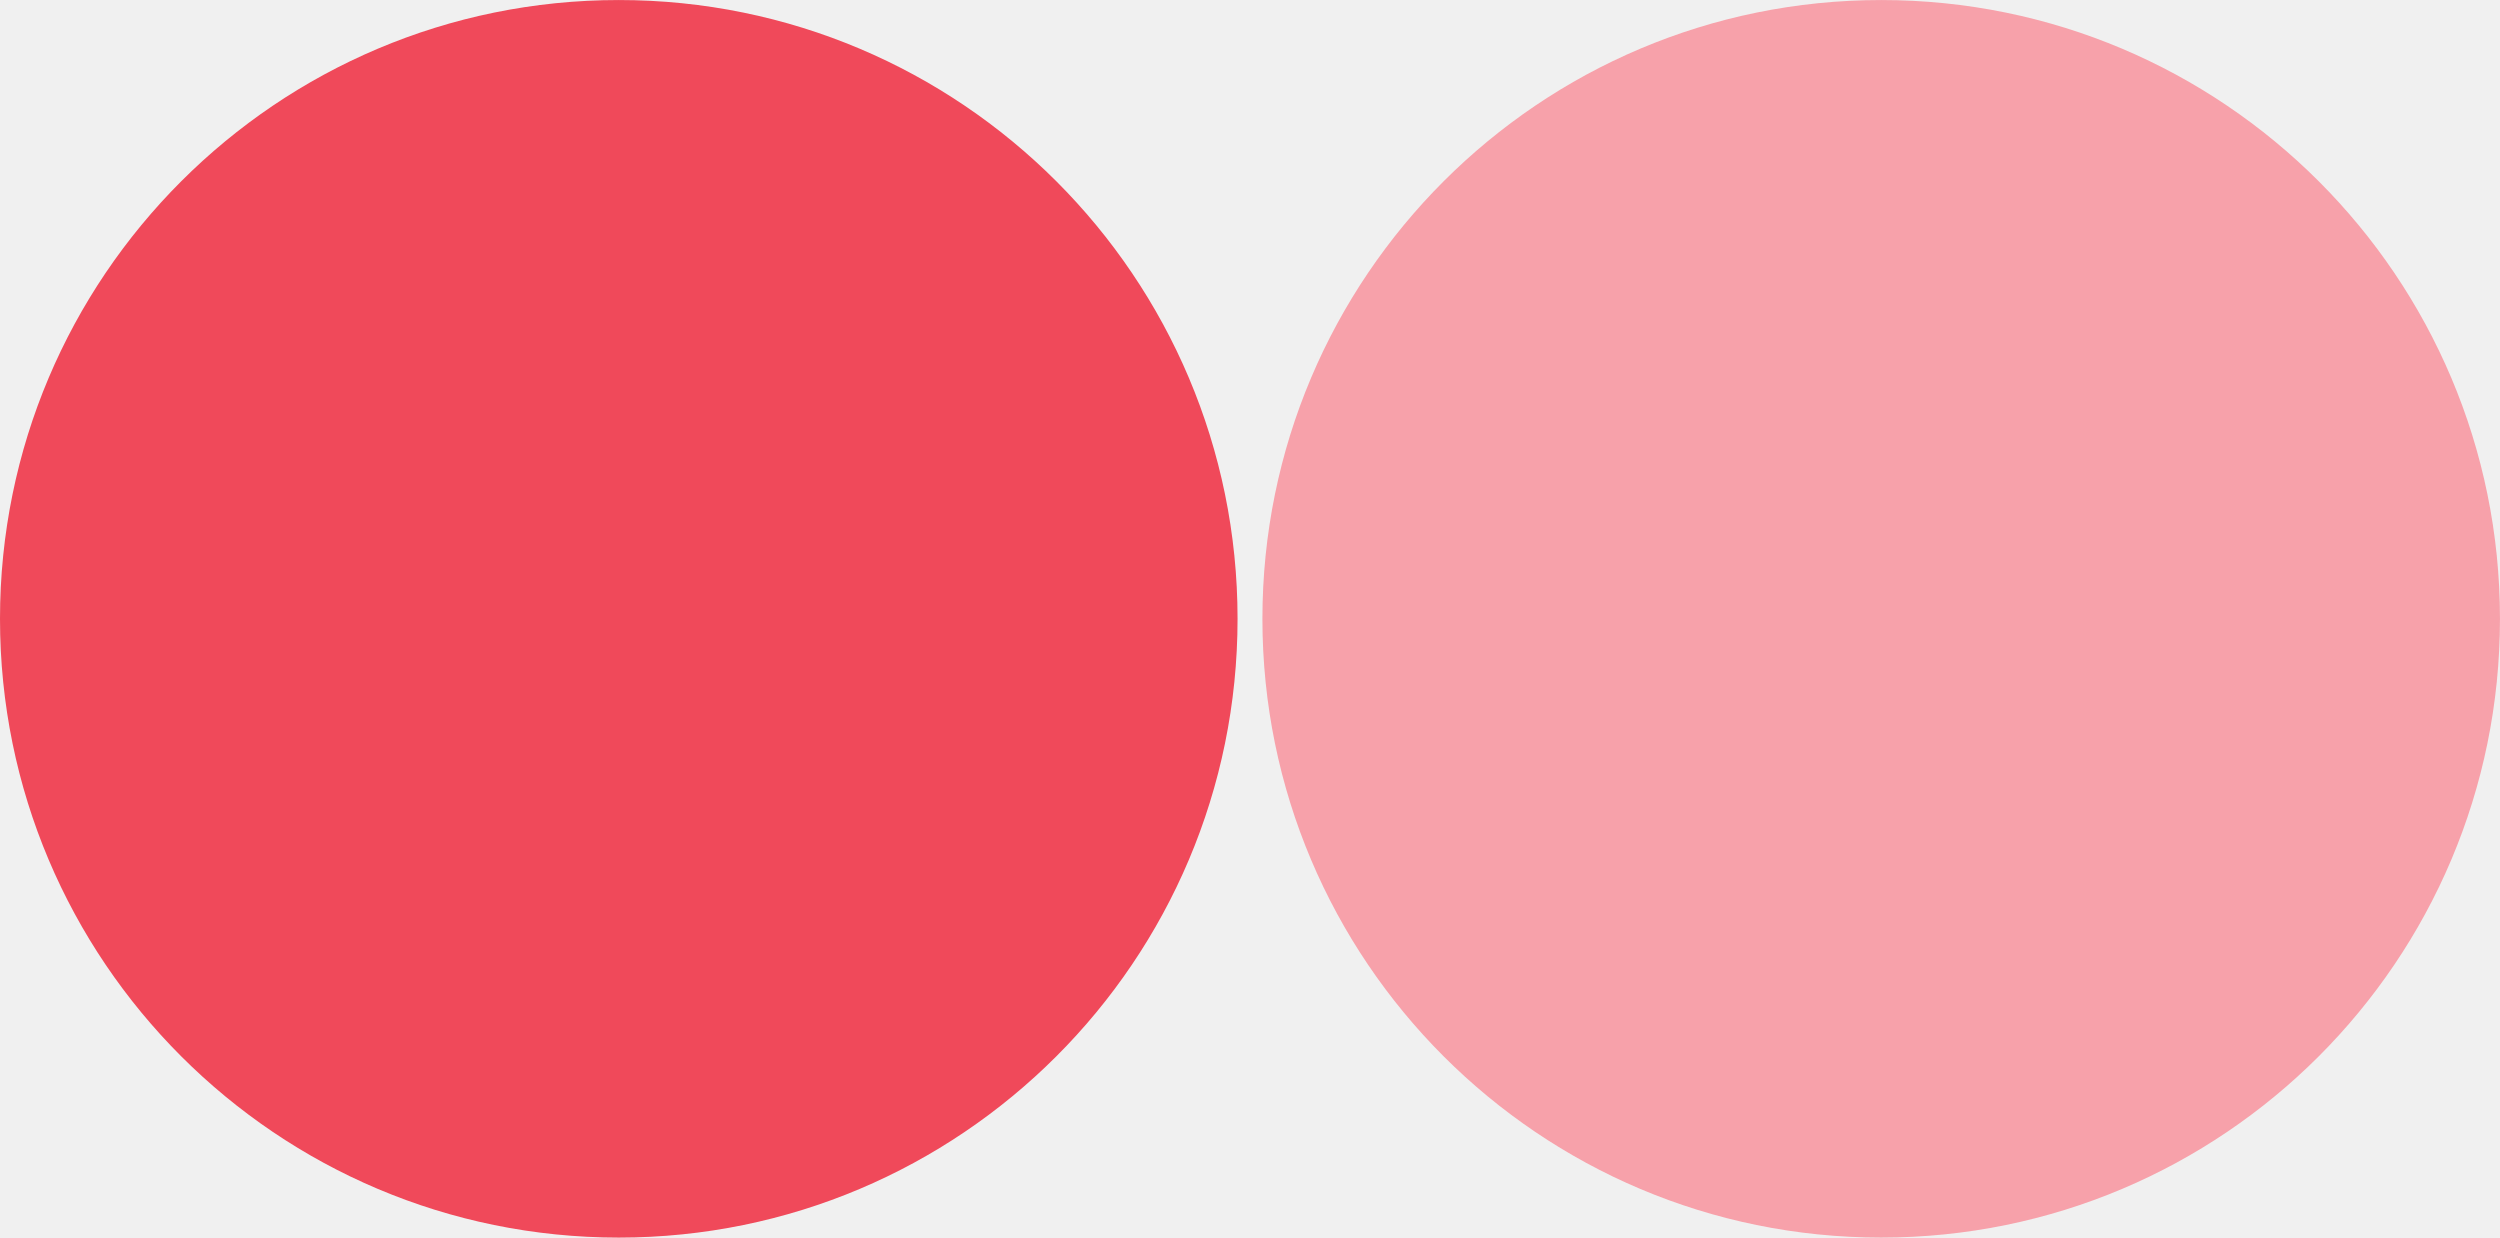
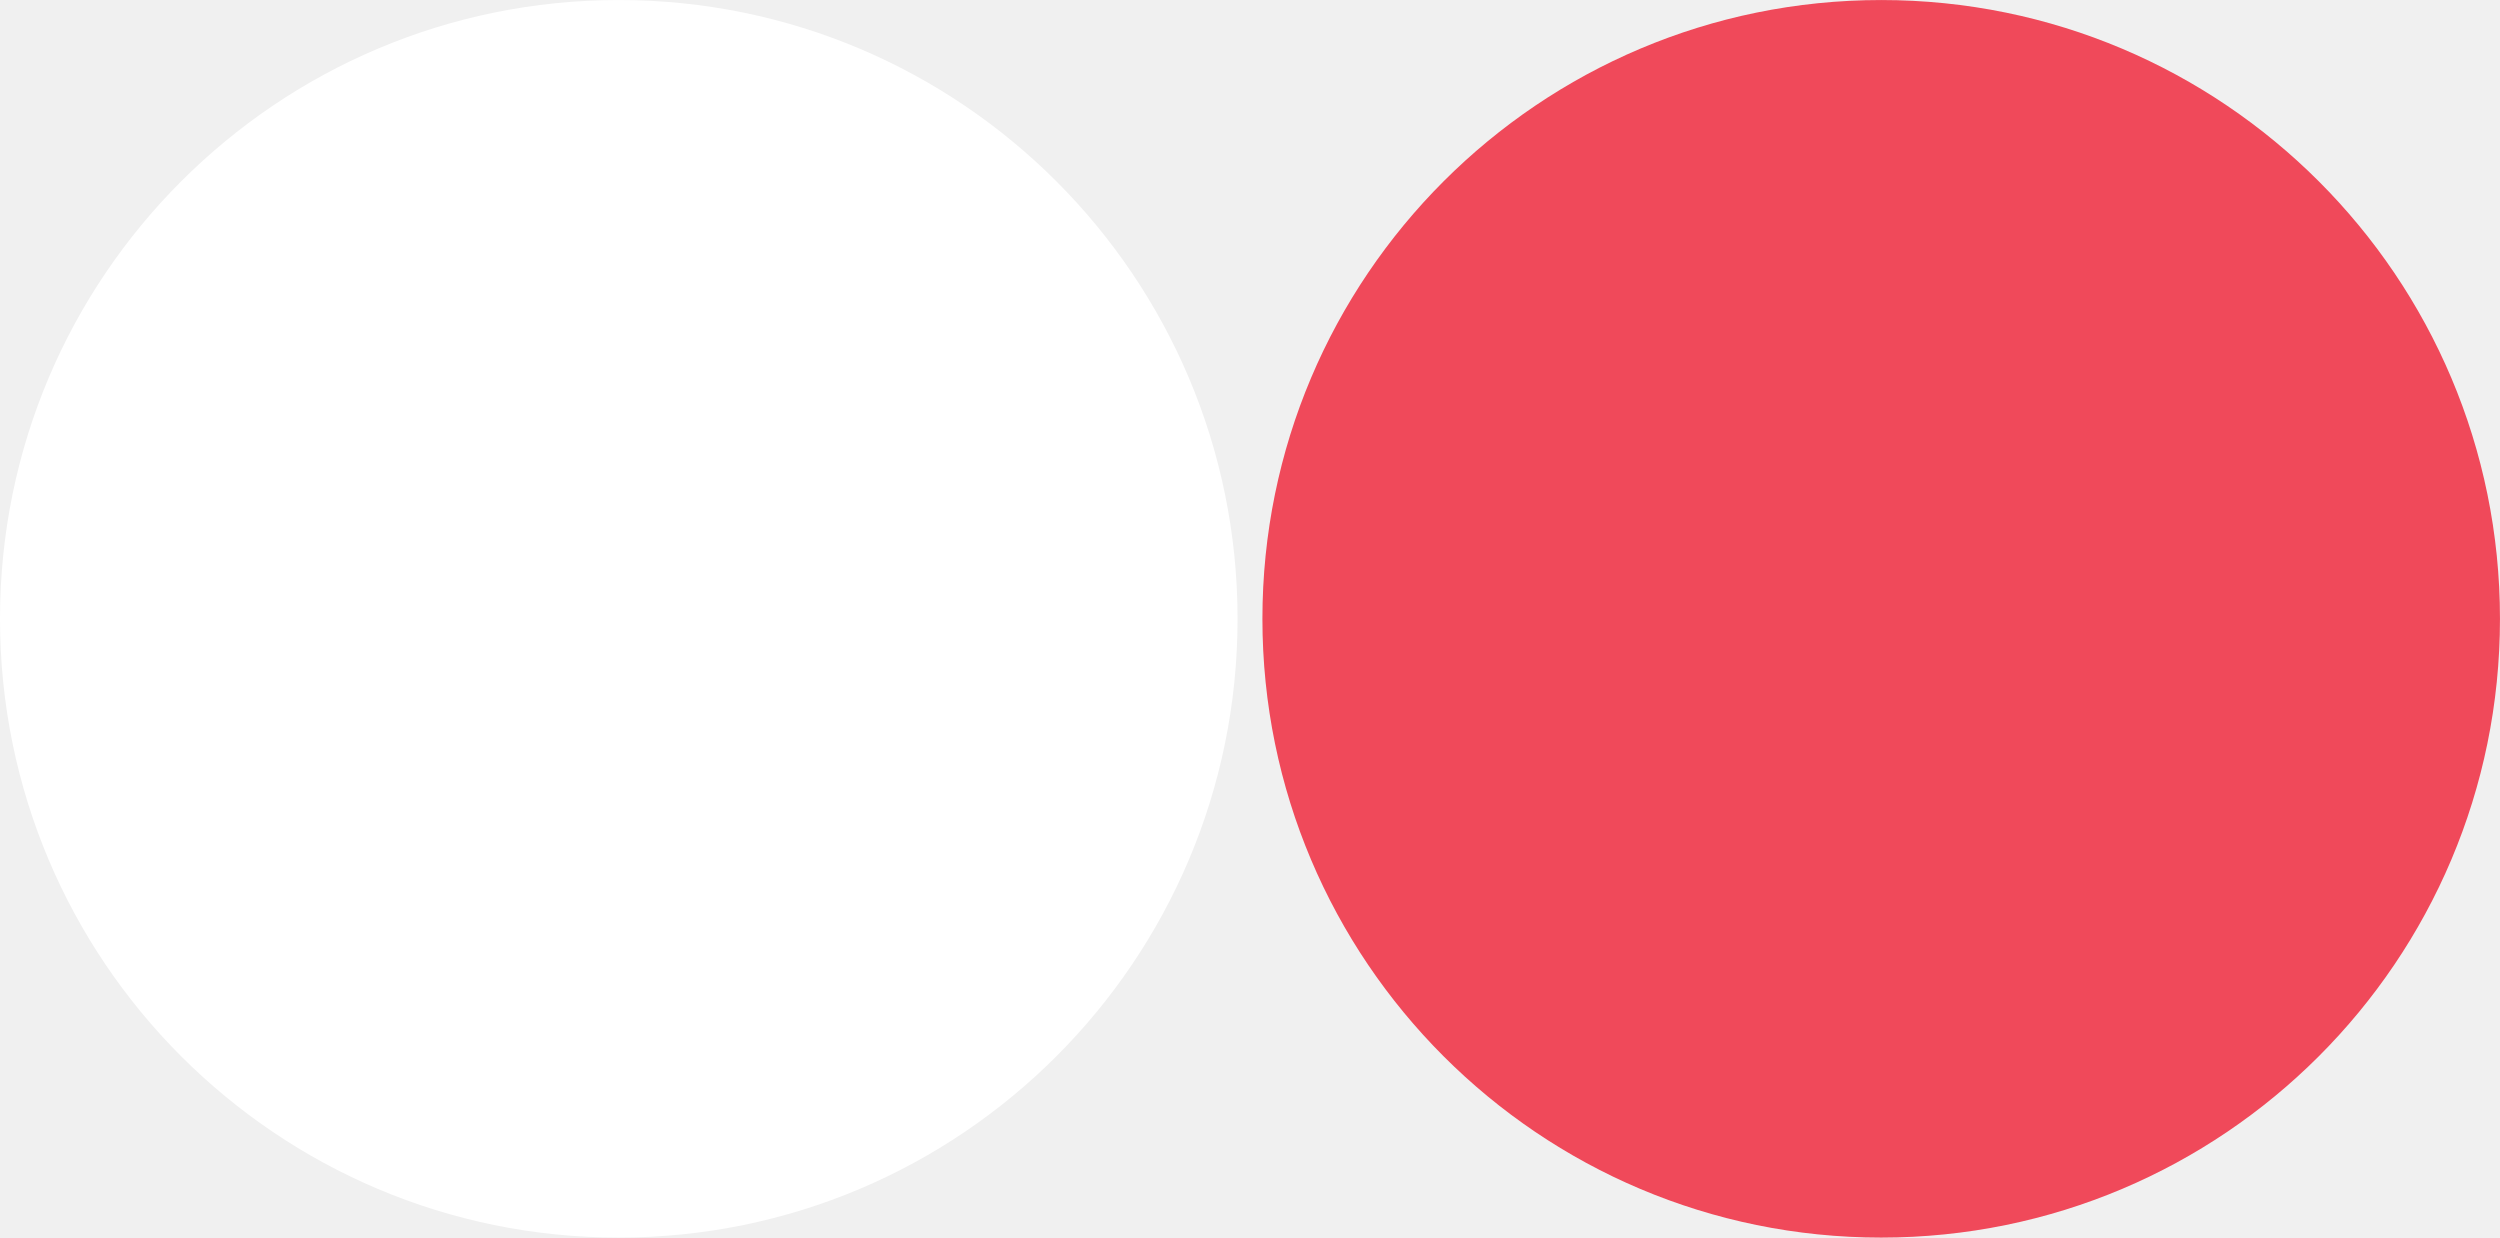
<svg xmlns="http://www.w3.org/2000/svg" width="162.388" height="80.388" viewBox="0 0 42.965 21.269" version="1.1" id="svg5">
  <defs id="defs2">
    <style id="style26544">
      .cls-1 {
        fill: #2c2c2c;
      }

      .cls-2 {
        fill: #222;
      }

      .cls-3 {
        fill: #7cb2e8;
      }

      .cls-4 {
        fill: #f66;
      }

      .cls-5 {
        fill: #ff69f8;
      }

      .cls-6 {
        fill: #40e2a0;
      }

      .cls-7 {
        fill: #d3d3d3;
      }

      .cls-8 {
        fill: #ddd;
      }

      .cls-9 {
        fill: #834d17;
      }

      .cls-10 {
        fill: #099;
      }

      .cls-11 {
        fill: #009607;
      }

      .cls-12 {
        fill: #bf1d5f;
      }
    </style>
    <style id="style2345">
      .cls-1 {
        fill: #c1272d;
      }

      .cls-2, .cls-4 {
        isolation: isolate;
        opacity: 0.25;
      }

      .cls-3 {
        fill: #3ed8d2;
      }

      .cls-4 {
        fill: #fff;
      }
    </style>
    <style id="style3670">
      .cls-1 {
        fill: none;
      }

      .cls-2 {
        fill: #b3b3b3;
      }

      .cls-3 {
        fill: #fff;
      }

      .cls-21, .cls-4 {
        fill: #e6e6e6;
      }

      .cls-5 {
        fill: #cfcfcf;
      }

      .cls-6 {
        fill: #121212;
      }

      .cls-7 {
        fill: #080808;
      }

      .cls-8 {
        opacity: 0.12;
      }

      .cls-9 {
        fill: url(#SVGID_5_);
      }

      .cls-10 {
        fill: #1f1f1f;
      }

      .cls-11 {
        fill: #9e1f20;
      }

      .cls-12 {
        fill: #c1272d;
      }

      .cls-13 {
        fill: #2c2c2c;
      }

      .cls-14 {
        fill: #222;
      }

      .cls-15 {
        fill: #f66;
      }

      .cls-16 {
        fill: #7cb2e8;
      }

      .cls-17 {
        fill: #ff69f8;
      }

      .cls-18 {
        fill: #40e2a0;
      }

      .cls-19 {
        fill: #050505;
        stroke: #000;
        stroke-miterlimit: 10;
        stroke-width: 2px;
      }

      .cls-20 {
        fill: #f2f2f2;
      }

      .cls-21, .cls-22, .cls-23, .cls-24, .cls-25 {
        isolation: isolate;
      }

      .cls-21 {
        opacity: 0.1;
      }

      .cls-22, .cls-24, .cls-29 {
        opacity: 0.08;
      }

      .cls-22 {
        fill: url(#SVGID_6_);
      }

      .cls-23 {
        opacity: 0.22;
      }

      .cls-24 {
        fill: url(#SVGID_7_);
      }

      .cls-25 {
        opacity: 0.25;
      }

      .cls-26 {
        fill: #0b0b0f;
      }

      .cls-27 {
        opacity: 0.2;
      }

      .cls-28 {
        fill: url(#SVGID_8_);
      }
    </style>
    <pattern id="SVGID_5_" data-name="SVGID 5 " width="71" height="71" patternTransform="translate(-14969.26 1511.28) scale(0.1)" patternUnits="userSpaceOnUse" viewBox="0 0 71 71">
      <rect class="cls-1" width="71" height="71" id="rect3672" />
      <g id="g3682">
        <polygon class="cls-1" points="0 0 71 0 71 71 0 71 0 0" id="polygon3674" />
        <g id="g3680">
          <polygon class="cls-1" points="0 0 71 0 71 71 0 71 0 0" id="polygon3676" />
          <path class="cls-2" d="M41.8,35.5a6.3,6.3,0,1,1-6.3-6.3A6.27,6.27,0,0,1,41.8,35.5Z" id="path3678" />
        </g>
      </g>
    </pattern>
    <pattern id="SVGID_6_" data-name="SVGID 6 " width="40" height="103" patternTransform="translate(-11177.56 6671.22) rotate(16) scale(0.34)" patternUnits="userSpaceOnUse" viewBox="0 0 40 103">
      <rect class="cls-1" width="40" height="103" id="rect3685" />
      <g id="g3723">
        <polygon class="cls-1" points="0 0 40 0 40 103 0 103 0 0" id="polygon3687" />
        <g id="g3721">
          <polygon class="cls-1" points="0 0 40 0 40 103 0 103 0 0" id="polygon3689" />
          <polygon points="34.5 231.8 37.5 231.8 37.5 77.3 34.5 77.3 34.5 231.8" id="polygon3691" />
          <polygon points="26.5 231.8 29.5 231.8 29.5 77.3 26.5 77.3 26.5 231.8" id="polygon3693" />
          <polygon points="18.5 231.8 21.5 231.8 21.5 77.3 18.5 77.3 18.5 231.8" id="polygon3695" />
          <polygon points="10.5 231.8 13.5 231.8 13.5 77.3 10.5 77.3 10.5 231.8" id="polygon3697" />
          <polygon points="2.5 231.8 5.5 231.8 5.5 77.3 2.5 77.3 2.5 231.8" id="polygon3699" />
          <polygon points="34.5 128.8 37.5 128.8 37.5 -25.7 34.5 -25.7 34.5 128.8" id="polygon3701" />
          <polygon points="26.5 128.8 29.5 128.8 29.5 -25.7 26.5 -25.7 26.5 128.8" id="polygon3703" />
          <polygon points="18.5 128.8 21.5 128.8 21.5 -25.7 18.5 -25.7 18.5 128.8" id="polygon3705" />
          <polygon points="10.5 128.8 13.5 128.8 13.5 -25.7 10.5 -25.7 10.5 128.8" id="polygon3707" />
          <polygon points="2.5 128.8 5.5 128.8 5.5 -25.7 2.5 -25.7 2.5 128.8" id="polygon3709" />
          <polygon points="34.5 25.8 37.5 25.8 37.5 -128.7 34.5 -128.7 34.5 25.8" id="polygon3711" />
          <polygon points="26.5 25.8 29.5 25.8 29.5 -128.7 26.5 -128.7 26.5 25.8" id="polygon3713" />
          <polygon points="18.5 25.8 21.5 25.8 21.5 -128.7 18.5 -128.7 18.5 25.8" id="polygon3715" />
          <polygon points="10.5 25.8 13.5 25.8 13.5 -128.7 10.5 -128.7 10.5 25.8" id="polygon3717" />
          <polygon points="2.5 25.8 5.5 25.8 5.5 -128.7 2.5 -128.7 2.5 25.8" id="polygon3719" />
        </g>
      </g>
    </pattern>
    <pattern id="SVGID_7_" data-name="SVGID 7 " width="40" height="103" patternTransform="matrix(-0.33, 0.09, 0.09, 0.33, -22107.61, 6714.99)" patternUnits="userSpaceOnUse" viewBox="0 0 40 103">
      <rect class="cls-1" width="40" height="103" id="rect3726" />
      <g id="g3764">
        <polygon class="cls-1" points="0 0 40 0 40 103 0 103 0 0" id="polygon3728" />
        <g id="g3762">
          <polygon class="cls-1" points="0 0 40 0 40 103 0 103 0 0" id="polygon3730" />
          <polygon points="34.5 231.8 37.5 231.8 37.5 77.3 34.5 77.3 34.5 231.8" id="polygon3732" />
          <polygon points="26.5 231.8 29.5 231.8 29.5 77.3 26.5 77.3 26.5 231.8" id="polygon3734" />
          <polygon points="18.5 231.8 21.5 231.8 21.5 77.3 18.5 77.3 18.5 231.8" id="polygon3736" />
          <polygon points="10.5 231.8 13.5 231.8 13.5 77.3 10.5 77.3 10.5 231.8" id="polygon3738" />
          <polygon points="2.5 231.8 5.5 231.8 5.5 77.3 2.5 77.3 2.5 231.8" id="polygon3740" />
          <polygon points="34.5 128.8 37.5 128.8 37.5 -25.7 34.5 -25.7 34.5 128.8" id="polygon3742" />
          <polygon points="26.5 128.8 29.5 128.8 29.5 -25.7 26.5 -25.7 26.5 128.8" id="polygon3744" />
          <polygon points="18.5 128.8 21.5 128.8 21.5 -25.7 18.5 -25.7 18.5 128.8" id="polygon3746" />
          <polygon points="10.5 128.8 13.5 128.8 13.5 -25.7 10.5 -25.7 10.5 128.8" id="polygon3748" />
          <polygon points="2.5 128.8 5.5 128.8 5.5 -25.7 2.5 -25.7 2.5 128.8" id="polygon3750" />
          <polygon points="34.5 25.8 37.5 25.8 37.5 -128.7 34.5 -128.7 34.5 25.8" id="polygon3752" />
          <polygon points="26.5 25.8 29.5 25.8 29.5 -128.7 26.5 -128.7 26.5 25.8" id="polygon3754" />
          <polygon points="18.5 25.8 21.5 25.8 21.5 -128.7 18.5 -128.7 18.5 25.8" id="polygon3756" />
          <polygon points="10.5 25.8 13.5 25.8 13.5 -128.7 10.5 -128.7 10.5 25.8" id="polygon3758" />
          <polygon points="2.5 25.8 5.5 25.8 5.5 -128.7 2.5 -128.7 2.5 25.8" id="polygon3760" />
        </g>
      </g>
    </pattern>
    <pattern id="SVGID_8_" data-name="SVGID 8 " width="71" height="71" patternTransform="translate(-14969.26 1511.28) scale(0.1)" patternUnits="userSpaceOnUse" viewBox="0 0 71 71">
      <rect class="cls-1" width="71" height="71" id="rect3767" />
      <g id="g3777">
        <polygon class="cls-1" points="0 0 71 0 71 71 0 71 0 0" id="polygon3769" />
        <g id="g3775">
          <polygon class="cls-1" points="0 0 71 0 71 71 0 71 0 0" id="polygon3771" />
          <path class="cls-3" d="M41.8,35.5a6.3,6.3,0,1,1-6.3-6.3A6.27,6.27,0,0,1,41.8,35.5Z" id="path3773" />
        </g>
      </g>
    </pattern>
    <style id="style937">
      .cls-1 {
        fill: none;
      }

      .cls-2 {
        fill: #b3b3b3;
      }

      .cls-3 {
        fill: #fff;
      }

      .cls-21, .cls-4 {
        fill: #e6e6e6;
      }

      .cls-5 {
        fill: #cfcfcf;
      }

      .cls-6 {
        fill: #121212;
      }

      .cls-7 {
        fill: #080808;
      }

      .cls-8 {
        opacity: 0.12;
      }

      .cls-9 {
        fill: url(#SVGID_5_);
      }

      .cls-10 {
        fill: #1f1f1f;
      }

      .cls-11 {
        fill: #9e1f20;
      }

      .cls-12 {
        fill: #c1272d;
      }

      .cls-13 {
        fill: #2c2c2c;
      }

      .cls-14 {
        fill: #222;
      }

      .cls-15 {
        fill: #f66;
      }

      .cls-16 {
        fill: #7cb2e8;
      }

      .cls-17 {
        fill: #ff69f8;
      }

      .cls-18 {
        fill: #40e2a0;
      }

      .cls-19 {
        fill: #050505;
        stroke: #000;
        stroke-miterlimit: 10;
        stroke-width: 2px;
      }

      .cls-20 {
        fill: #f2f2f2;
      }

      .cls-21, .cls-22, .cls-23, .cls-24, .cls-25 {
        isolation: isolate;
      }

      .cls-21 {
        opacity: 0.1;
      }

      .cls-22, .cls-24, .cls-29 {
        opacity: 0.08;
      }

      .cls-22 {
        fill: url(#SVGID_6_);
      }

      .cls-23 {
        opacity: 0.22;
      }

      .cls-24 {
        fill: url(#SVGID_7_);
      }

      .cls-25 {
        opacity: 0.25;
      }

      .cls-26 {
        fill: #0b0b0f;
      }

      .cls-27 {
        opacity: 0.2;
      }

      .cls-28 {
        fill: url(#SVGID_8_);
      }
    </style>
    <pattern id="SVGID_5_-3" data-name="SVGID 5 " width="71" height="71" patternTransform="translate(-14969.26 1511.28) scale(0.1)" patternUnits="userSpaceOnUse" viewBox="0 0 71 71">
      <rect class="cls-1" width="71" height="71" id="rect939" />
      <g id="g949">
        <polygon class="cls-1" points="0 0 71 0 71 71 0 71 0 0" id="polygon941" />
        <g id="g947">
          <polygon class="cls-1" points="0 0 71 0 71 71 0 71 0 0" id="polygon943" />
          <path class="cls-2" d="M41.8,35.5a6.3,6.3,0,1,1-6.3-6.3A6.27,6.27,0,0,1,41.8,35.5Z" id="path945" />
        </g>
      </g>
    </pattern>
    <pattern id="SVGID_6_-2" data-name="SVGID 6 " width="40" height="103" patternTransform="translate(-11177.56 6671.22) rotate(16) scale(0.34)" patternUnits="userSpaceOnUse" viewBox="0 0 40 103">
      <rect class="cls-1" width="40" height="103" id="rect952" />
      <g id="g990">
        <polygon class="cls-1" points="0 0 40 0 40 103 0 103 0 0" id="polygon954" />
        <g id="g988">
          <polygon class="cls-1" points="0 0 40 0 40 103 0 103 0 0" id="polygon956" />
          <polygon points="34.5 231.8 37.5 231.8 37.5 77.3 34.5 77.3 34.5 231.8" id="polygon958" />
          <polygon points="26.5 231.8 29.5 231.8 29.5 77.3 26.5 77.3 26.5 231.8" id="polygon960" />
          <polygon points="18.5 231.8 21.5 231.8 21.5 77.3 18.5 77.3 18.5 231.8" id="polygon962" />
          <polygon points="10.5 231.8 13.5 231.8 13.5 77.3 10.5 77.3 10.5 231.8" id="polygon964" />
          <polygon points="2.5 231.8 5.5 231.8 5.5 77.3 2.5 77.3 2.5 231.8" id="polygon966" />
          <polygon points="34.5 128.8 37.5 128.8 37.5 -25.7 34.5 -25.7 34.5 128.8" id="polygon968" />
          <polygon points="26.5 128.8 29.5 128.8 29.5 -25.7 26.5 -25.7 26.5 128.8" id="polygon970" />
          <polygon points="18.5 128.8 21.5 128.8 21.5 -25.7 18.5 -25.7 18.5 128.8" id="polygon972" />
          <polygon points="10.5 128.8 13.5 128.8 13.5 -25.7 10.5 -25.7 10.5 128.8" id="polygon974" />
          <polygon points="2.5 128.8 5.5 128.8 5.5 -25.7 2.5 -25.7 2.5 128.8" id="polygon976" />
          <polygon points="34.5 25.8 37.5 25.8 37.5 -128.7 34.5 -128.7 34.5 25.8" id="polygon978" />
          <polygon points="26.5 25.8 29.5 25.8 29.5 -128.7 26.5 -128.7 26.5 25.8" id="polygon980" />
          <polygon points="18.5 25.8 21.5 25.8 21.5 -128.7 18.5 -128.7 18.5 25.8" id="polygon982" />
          <polygon points="10.5 25.8 13.5 25.8 13.5 -128.7 10.5 -128.7 10.5 25.8" id="polygon984" />
          <polygon points="2.5 25.8 5.5 25.8 5.5 -128.7 2.5 -128.7 2.5 25.8" id="polygon986" />
        </g>
      </g>
    </pattern>
    <pattern id="SVGID_7_-1" data-name="SVGID 7 " width="40" height="103" patternTransform="matrix(-0.33, 0.09, 0.09, 0.33, -22107.61, 6714.99)" patternUnits="userSpaceOnUse" viewBox="0 0 40 103">
      <rect class="cls-1" width="40" height="103" id="rect993" />
      <g id="g1031">
        <polygon class="cls-1" points="0 0 40 0 40 103 0 103 0 0" id="polygon995" />
        <g id="g1029">
          <polygon class="cls-1" points="0 0 40 0 40 103 0 103 0 0" id="polygon997" />
          <polygon points="34.5 231.8 37.5 231.8 37.5 77.3 34.5 77.3 34.5 231.8" id="polygon999" />
          <polygon points="26.5 231.8 29.5 231.8 29.5 77.3 26.5 77.3 26.5 231.8" id="polygon1001" />
          <polygon points="18.5 231.8 21.5 231.8 21.5 77.3 18.5 77.3 18.5 231.8" id="polygon1003" />
          <polygon points="10.5 231.8 13.5 231.8 13.5 77.3 10.5 77.3 10.5 231.8" id="polygon1005" />
          <polygon points="2.5 231.8 5.5 231.8 5.5 77.3 2.5 77.3 2.5 231.8" id="polygon1007" />
          <polygon points="34.5 128.8 37.5 128.8 37.5 -25.7 34.5 -25.7 34.5 128.8" id="polygon1009" />
          <polygon points="26.5 128.8 29.5 128.8 29.5 -25.7 26.5 -25.7 26.5 128.8" id="polygon1011" />
          <polygon points="18.5 128.8 21.5 128.8 21.5 -25.7 18.5 -25.7 18.5 128.8" id="polygon1013" />
          <polygon points="10.5 128.8 13.5 128.8 13.5 -25.7 10.5 -25.7 10.5 128.8" id="polygon1015" />
          <polygon points="2.5 128.8 5.5 128.8 5.5 -25.7 2.5 -25.7 2.5 128.8" id="polygon1017" />
          <polygon points="34.5 25.8 37.5 25.8 37.5 -128.7 34.5 -128.7 34.5 25.8" id="polygon1019" />
          <polygon points="26.5 25.8 29.5 25.8 29.5 -128.7 26.5 -128.7 26.5 25.8" id="polygon1021" />
          <polygon points="18.5 25.8 21.5 25.8 21.5 -128.7 18.5 -128.7 18.5 25.8" id="polygon1023" />
          <polygon points="10.5 25.8 13.5 25.8 13.5 -128.7 10.5 -128.7 10.5 25.8" id="polygon1025" />
          <polygon points="2.5 25.8 5.5 25.8 5.5 -128.7 2.5 -128.7 2.5 25.8" id="polygon1027" />
        </g>
      </g>
    </pattern>
    <pattern id="SVGID_8_-9" data-name="SVGID 8 " width="71" height="71" patternTransform="translate(-14969.26 1511.28) scale(0.1)" patternUnits="userSpaceOnUse" viewBox="0 0 71 71">
      <rect class="cls-1" width="71" height="71" id="rect1034" />
      <g id="g1044">
        <polygon class="cls-1" points="0 0 71 0 71 71 0 71 0 0" id="polygon1036" />
        <g id="g1042">
          <polygon class="cls-1" points="0 0 71 0 71 71 0 71 0 0" id="polygon1038" />
          <path class="cls-3" d="M41.8,35.5a6.3,6.3,0,1,1-6.3-6.3A6.27,6.27,0,0,1,41.8,35.5Z" id="path1040" />
        </g>
      </g>
    </pattern>
  </defs>
  <g id="layer2" style="display:inline;opacity:1" transform="translate(-50.31174,-23.94144)">
-     <g id="layer7" style="display:inline" transform="matrix(1.348164,0,0,1.348164,-55.27109,-14.73969)">
-       <ellipse style="display:inline;opacity:1;fill:#f0495a;fill-opacity:1;stroke:none;stroke-width:0.421;stroke-opacity:0.5" id="circle1003" cx="86.204" cy="36.58" rx="7.888" ry="7.888" />
+     <g id="layer7" style="display:inline;fill:#ffffff;fill-opacity:1" transform="matrix(1.348164,0,0,1.348164,-55.27109,-14.73969)">
+       <ellipse style="display:inline;opacity:1;fill:#ffffff;fill-opacity:1;stroke:none;stroke-width:0.421;stroke-opacity:0.5" id="circle1003" cx="86.204" cy="36.58" rx="7.888" ry="7.888" />
    </g>
    <g id="g3084" style="display:inline" transform="matrix(1.348164,0,0,1.348164,-33.57524,-14.73969)">
-       <circle style="display:inline;opacity:1;fill:#f7a1aa;fill-opacity:1;stroke:none;stroke-width:0.421;stroke-opacity:0.5" id="circle3082" cx="86.204" cy="36.58" r="7.888" />
+       <circle style="display:inline;opacity:1;fill:#f0495a;fill-opacity:1;stroke:none;stroke-width:0.421;stroke-opacity:0.5" id="circle3082" cx="86.204" cy="36.58" r="7.888" />
    </g>
  </g>
</svg>
